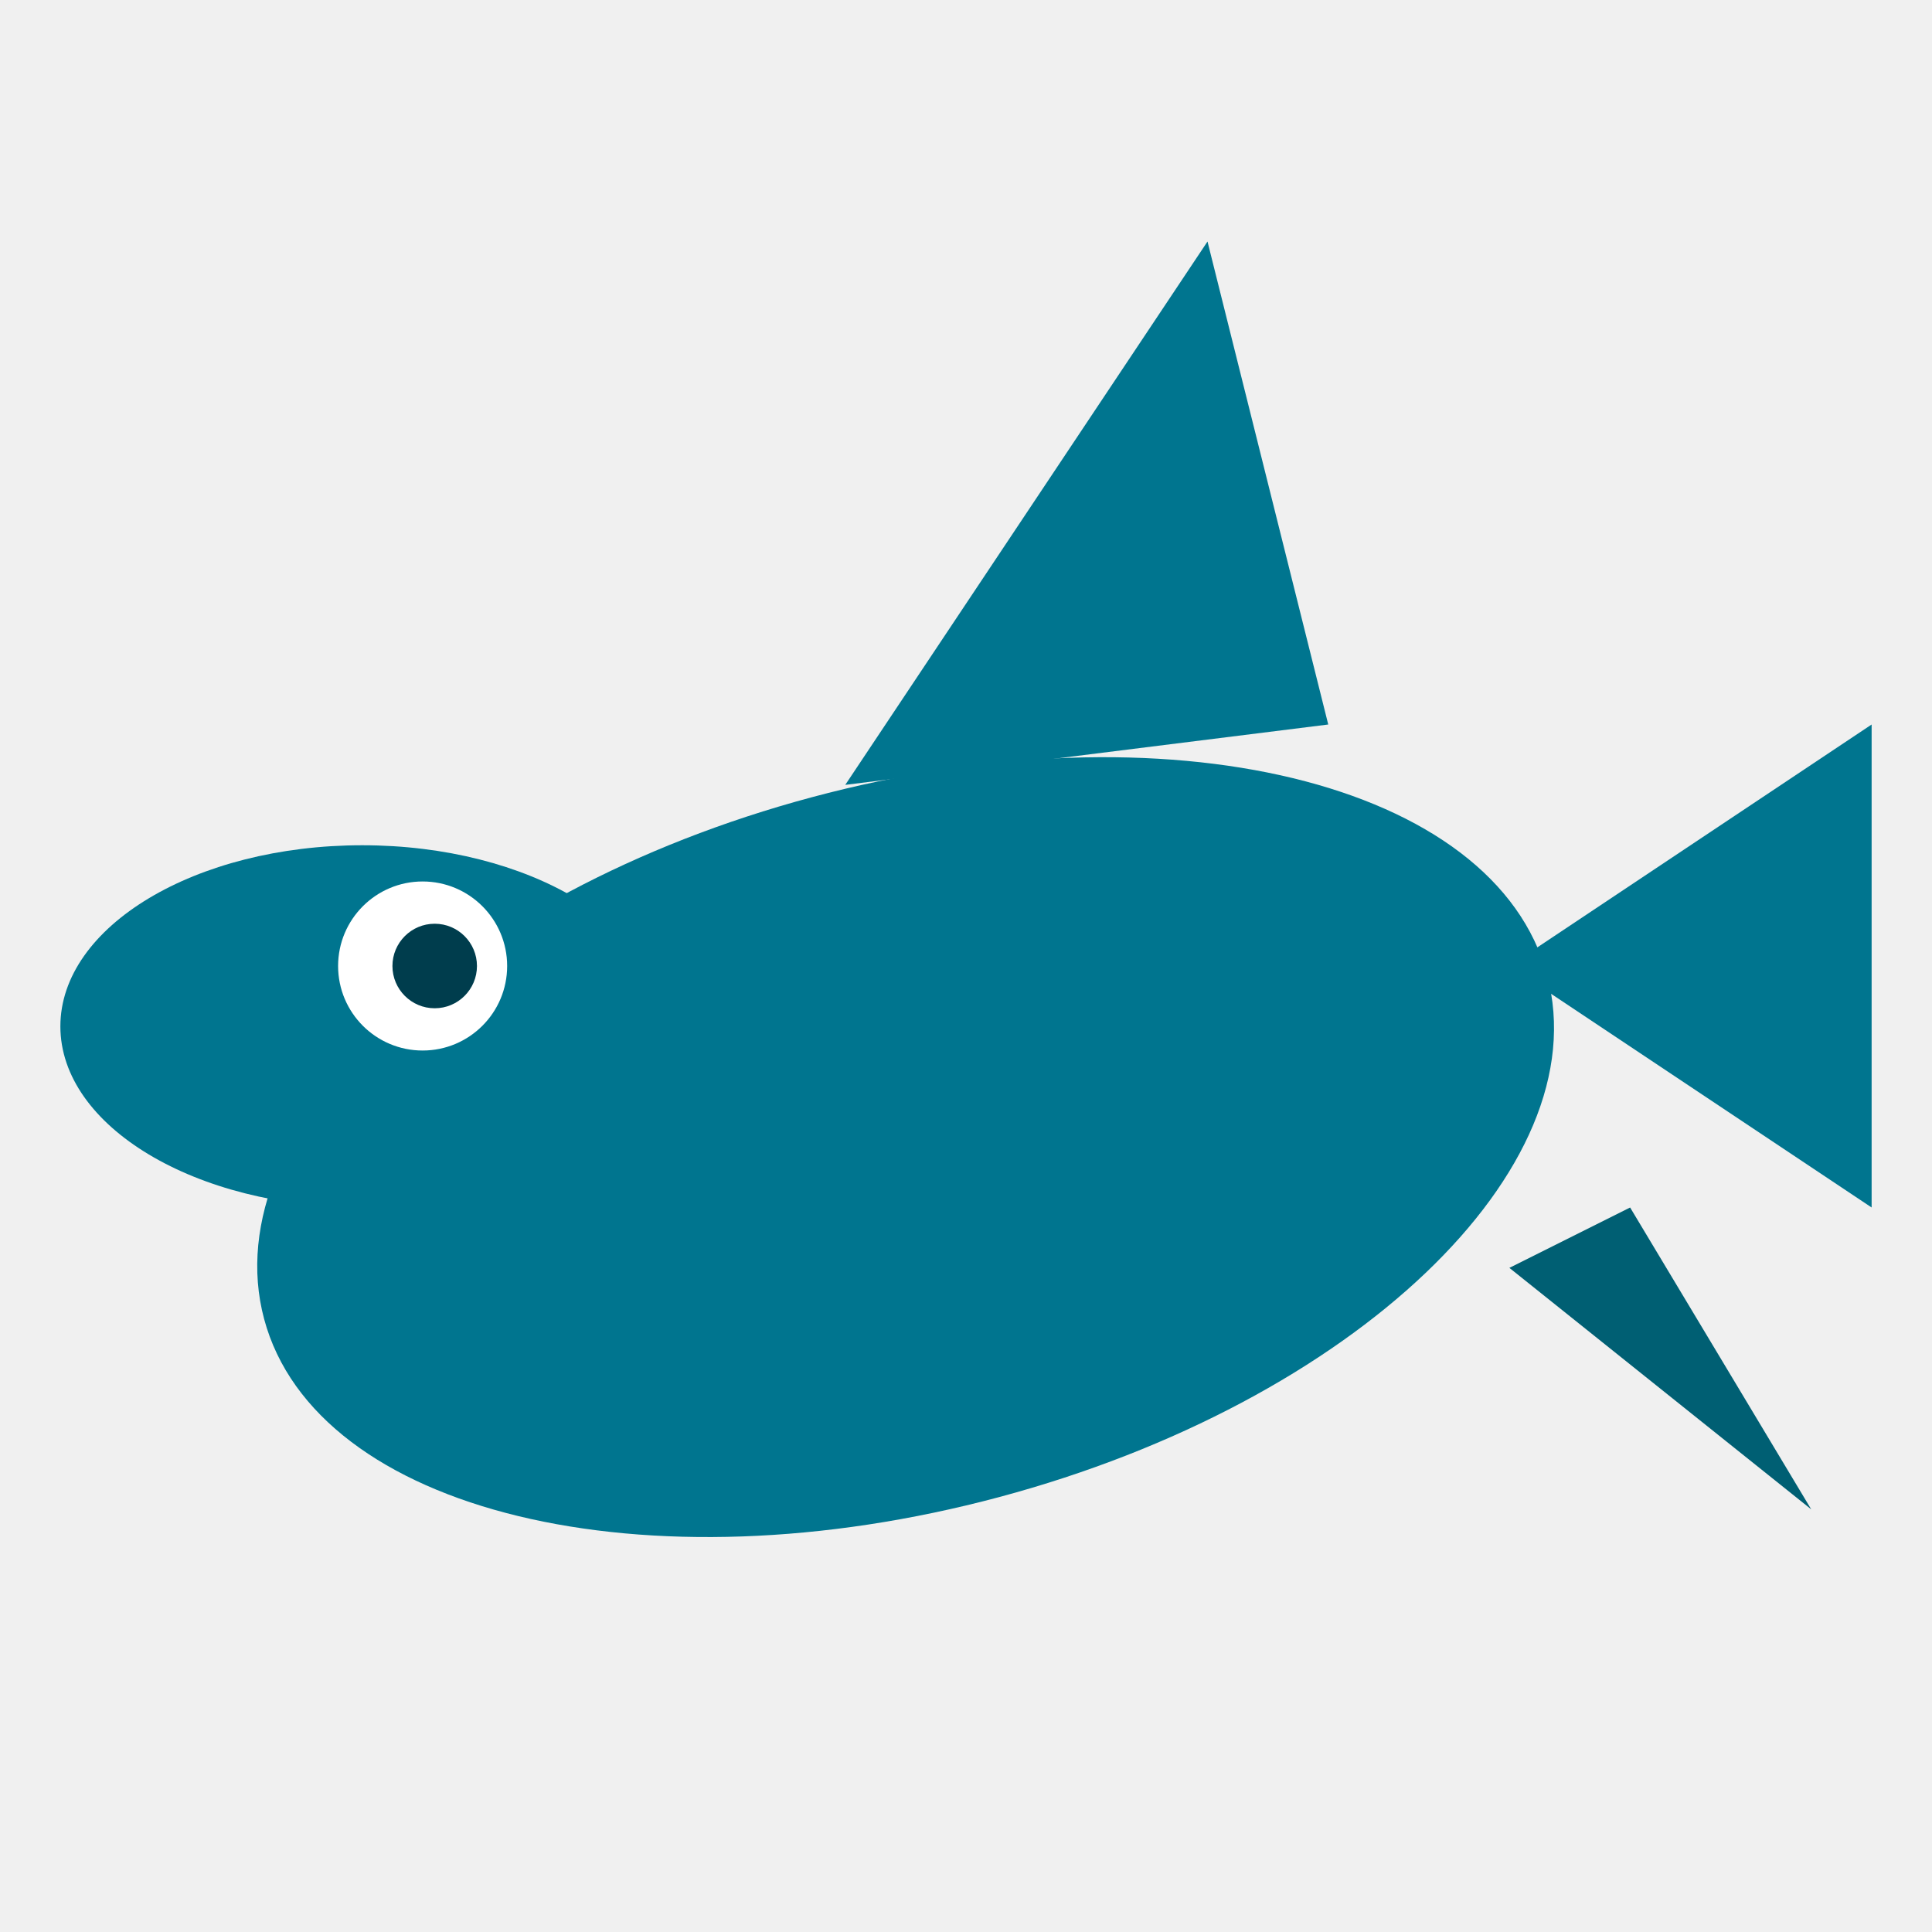
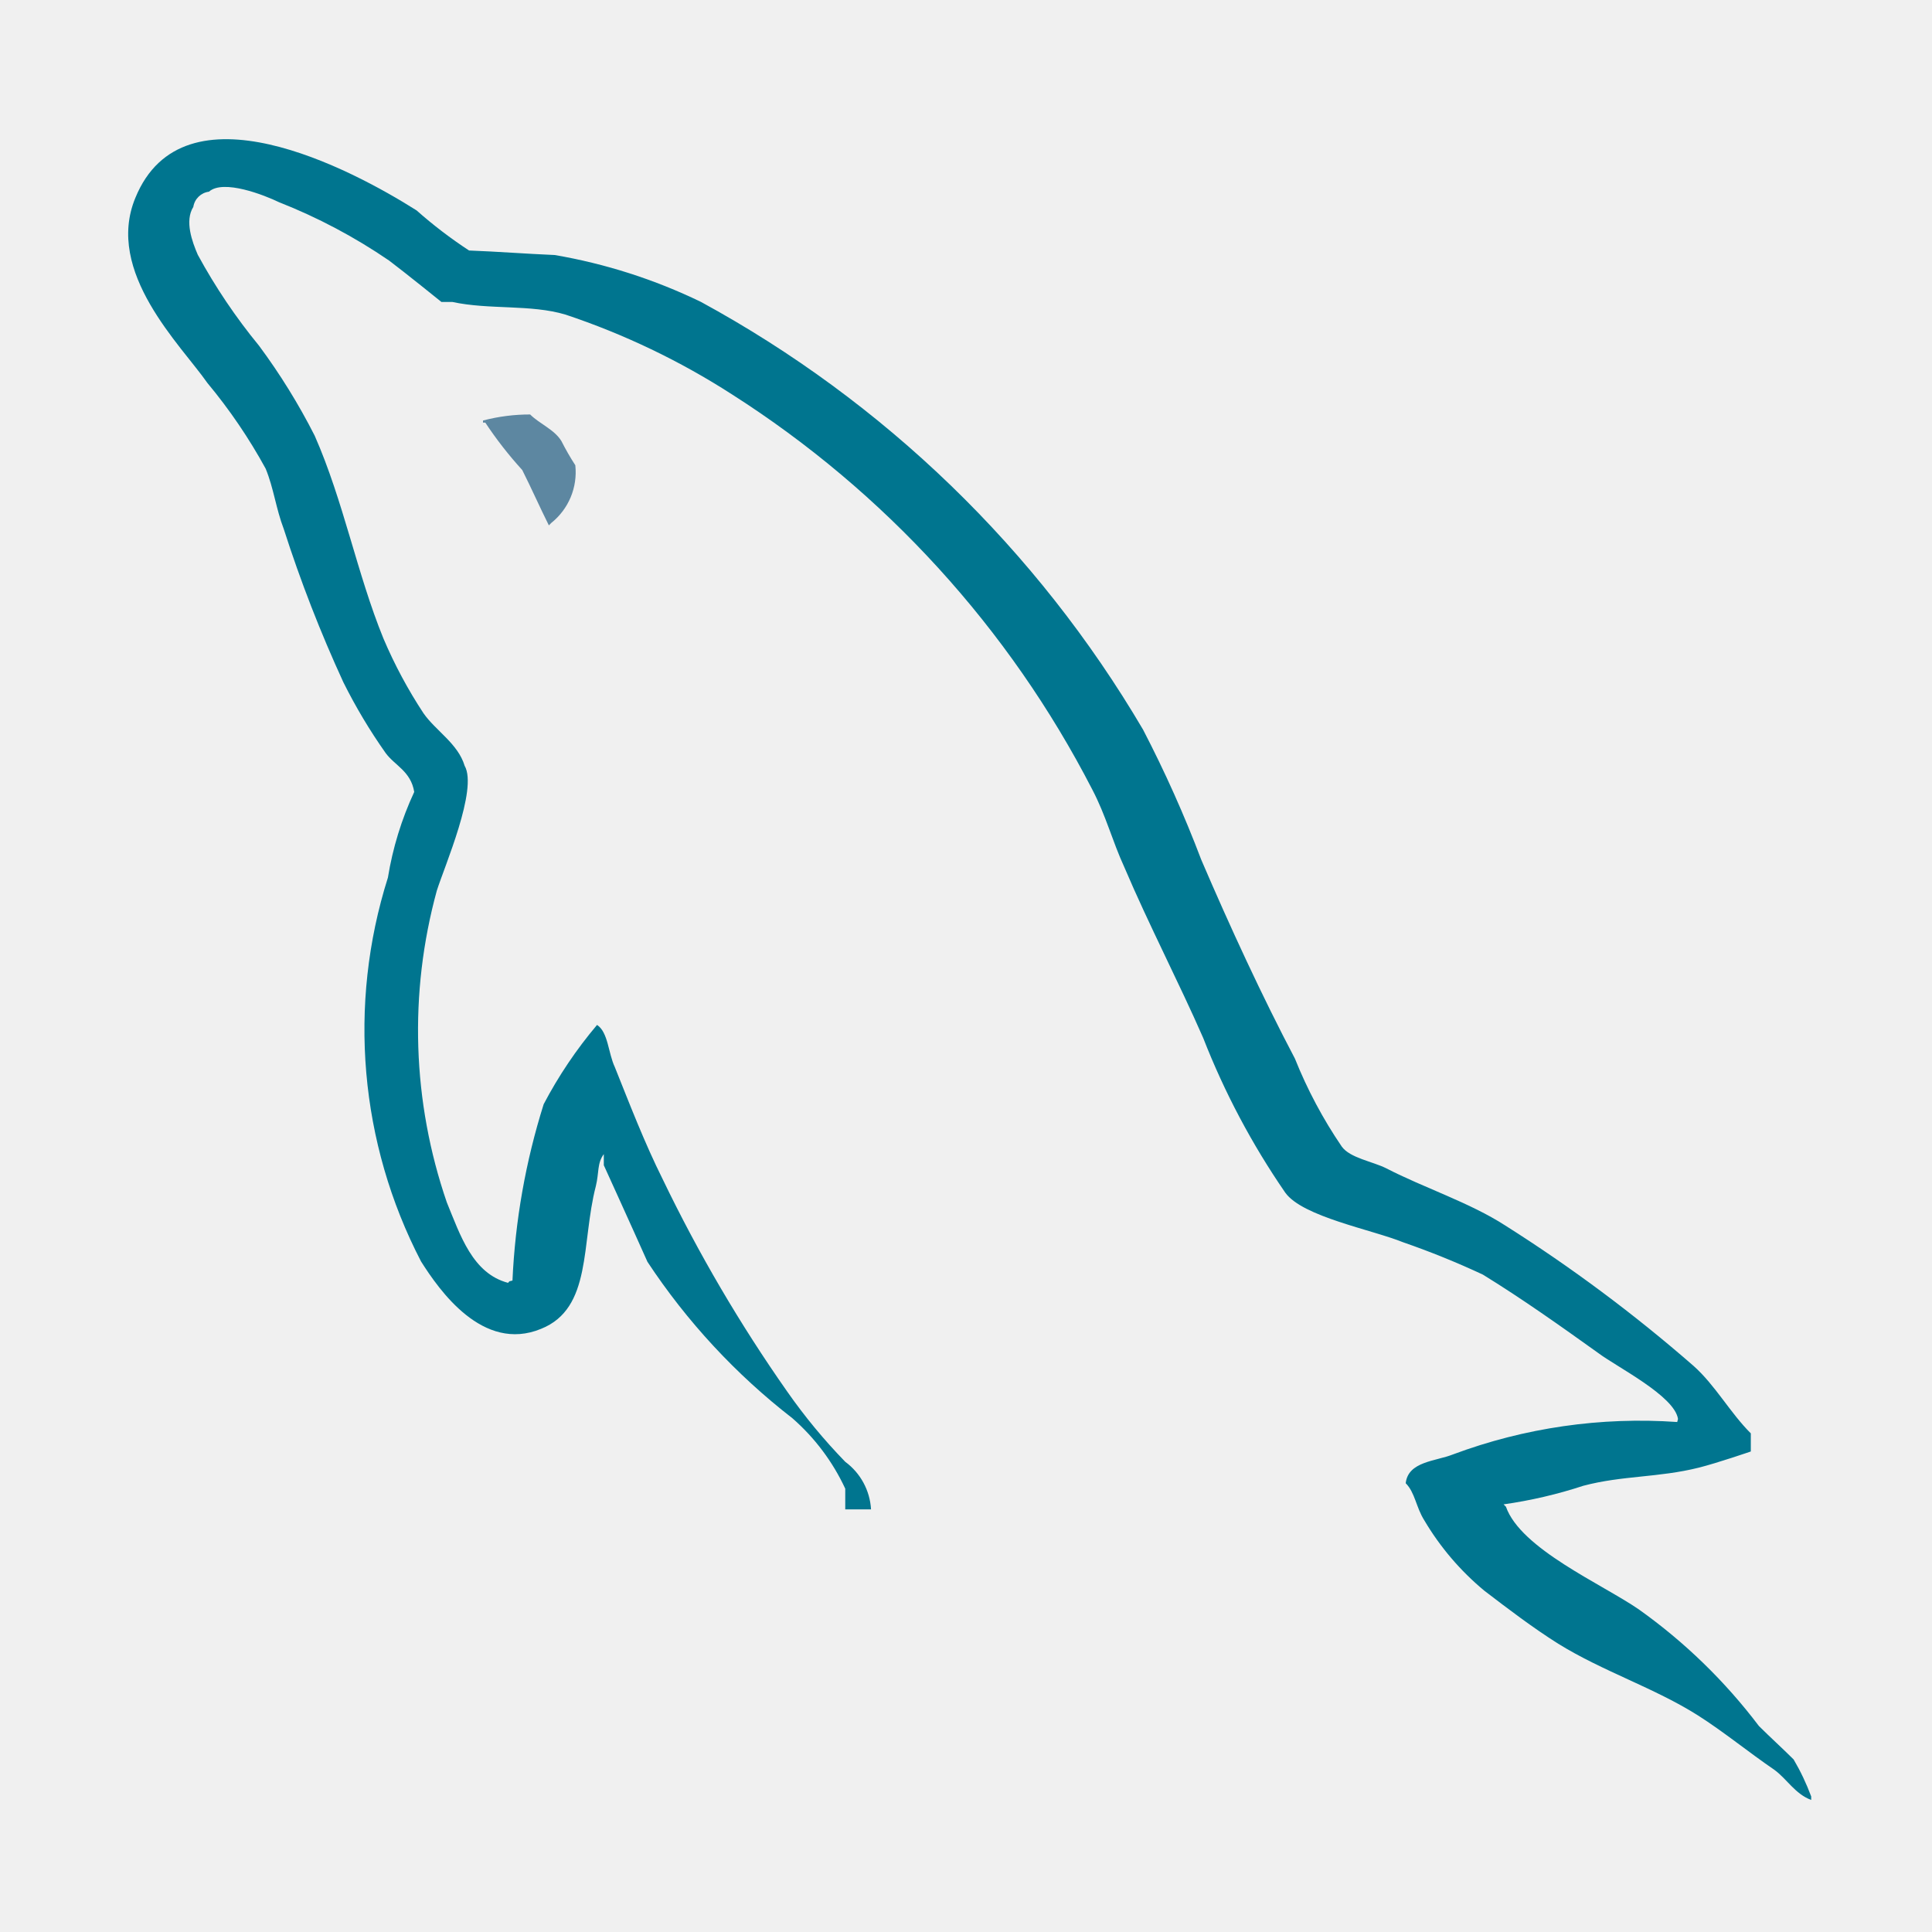
- <svg xmlns="http://www.w3.org/2000/svg" viewBox="0 0 16 16">
-   <ellipse cx="7.5" cy="9.5" rx="5.5" ry="3" fill="#00758f" transform="rotate(-15 7.5 9.5)" />
-   <ellipse cx="3" cy="8.5" rx="2.5" ry="1.5" fill="#00758f" />
-   <path d="M7 6.5 L10 2 L11 6" fill="#00758f" />
-   <path d="M12.5 8 L15.5 6 L15.5 10 Z" fill="#00758f" />
-   <path d="M12.5 10.5 L15 12.5 L13.5 10" fill="#005f73" />
-   <circle cx="3.5" cy="8" r="0.7" fill="white" />
-   <circle cx="3.6" cy="8" r="0.35" fill="#003d4d" />
+ <svg xmlns="http://www.w3.org/2000/svg" width="800px" height="800px" viewBox="0 0 32 32">
+   <path d="M8.785,6.865a3.055,3.055,0,0,0-.785.1V7h.038a6.461,6.461,0,0,0,.612.785c.154.306.288.611.441.917.019-.019.038-.039.038-.039a1.074,1.074,0,0,0,.4-.957,4.314,4.314,0,0,1-.23-.4c-.115-.191-.364-.287-.517-.44" style="fill:#5d87a1;fill-rule:evenodd" />
+   <path d="M27.78,23.553a8.849,8.849,0,0,0-3.712.536c-.287.115-.745.115-.785.478.154.153.172.4.307.613a4.467,4.467,0,0,0,.995,1.167c.4.306.8.611,1.225.879.745.461,1.588.728,2.314,1.187.422.268.842.612,1.264.9.21.153.343.4.611.5v-.058a3.844,3.844,0,0,0-.291-.613c-.191-.19-.383-.363-.575-.554a9.118,9.118,0,0,0-1.99-1.932c-.613-.422-1.953-1-2.2-1.7l-.039-.039a7.69,7.69,0,0,0,1.321-.308c.65-.172,1.243-.133,1.912-.3.307-.077.862-.268.862-.268v-.3c-.342-.34-.587-.795-.947-1.116a25.338,25.338,0,0,0-3.122-2.328c-.587-.379-1.344-.623-1.969-.946-.226-.114-.6-.17-.737-.36a7.594,7.594,0,0,1-.776-1.457c-.548-1.04-1.079-2.193-1.551-3.293a20.236,20.236,0,0,0-.965-2.157A19.078,19.078,0,0,0,11.609,5a9.07,9.07,0,0,0-2.421-.776c-.474-.02-.946-.057-1.419-.075A7.55,7.55,0,0,1,6.9,3.485C5.818,2.8,3.038,1.328,2.242,3.277,1.732,4.508,3,5.718,3.435,6.343A8.866,8.866,0,0,1,4.4,7.762c.133.322.171.663.3,1A22.556,22.556,0,0,0,5.687,11.3a8.946,8.946,0,0,0,.7,1.172c.153.209.417.3.474.645a5.421,5.421,0,0,0-.436,1.419,8.336,8.336,0,0,0,.549,6.358c.3.473,1.022,1.514,1.987,1.116.851-.34.662-1.419.908-2.364.056-.229.019-.379.132-.53V19.3s.483,1.061.723,1.6a10.813,10.813,0,0,0,2.4,2.59A3.514,3.514,0,0,1,14,24.657V25h.427A1.054,1.054,0,0,0,14,24.212a9.4,9.4,0,0,1-.959-1.16,24.992,24.992,0,0,1-2.064-3.519c-.3-.6-.553-1.258-.793-1.857-.11-.231-.11-.58-.295-.7a7.266,7.266,0,0,0-.884,1.313,11.419,11.419,0,0,0-.517,2.921c-.073.02-.037,0-.073.038-.589-.155-.792-.792-1.014-1.332a8.756,8.756,0,0,1-.166-5.164c.128-.405.683-1.681.461-2.068-.111-.369-.48-.58-.682-.871a7.767,7.767,0,0,1-.663-1.237C5.912,9.5,5.69,8.3,5.212,7.216a10.4,10.4,0,0,0-.921-1.489A9.586,9.586,0,0,1,3.276,4.22c-.092-.213-.221-.561-.074-.793a.3.3,0,0,1,.259-.252c.238-.212.921.058,1.16.174a9.2,9.2,0,0,1,1.824.967c.258.194.866.685.866.685h.18c.612.133,1.3.037,1.876.21a12.247,12.247,0,0,1,2.755,1.32,16.981,16.981,0,0,1,5.969,6.545c.23.439.327.842.537,1.3.4.94.9,1.9,1.3,2.814a12.578,12.578,0,0,0,1.36,2.564c.286.4,1.435.612,1.952.822a13.7,13.7,0,0,1,1.32.535c.651.4,1.3.861,1.913,1.3.305.23,1.262.708,1.32,1.091" style="fill:#00758f;fill-rule:evenodd" />
</svg>
